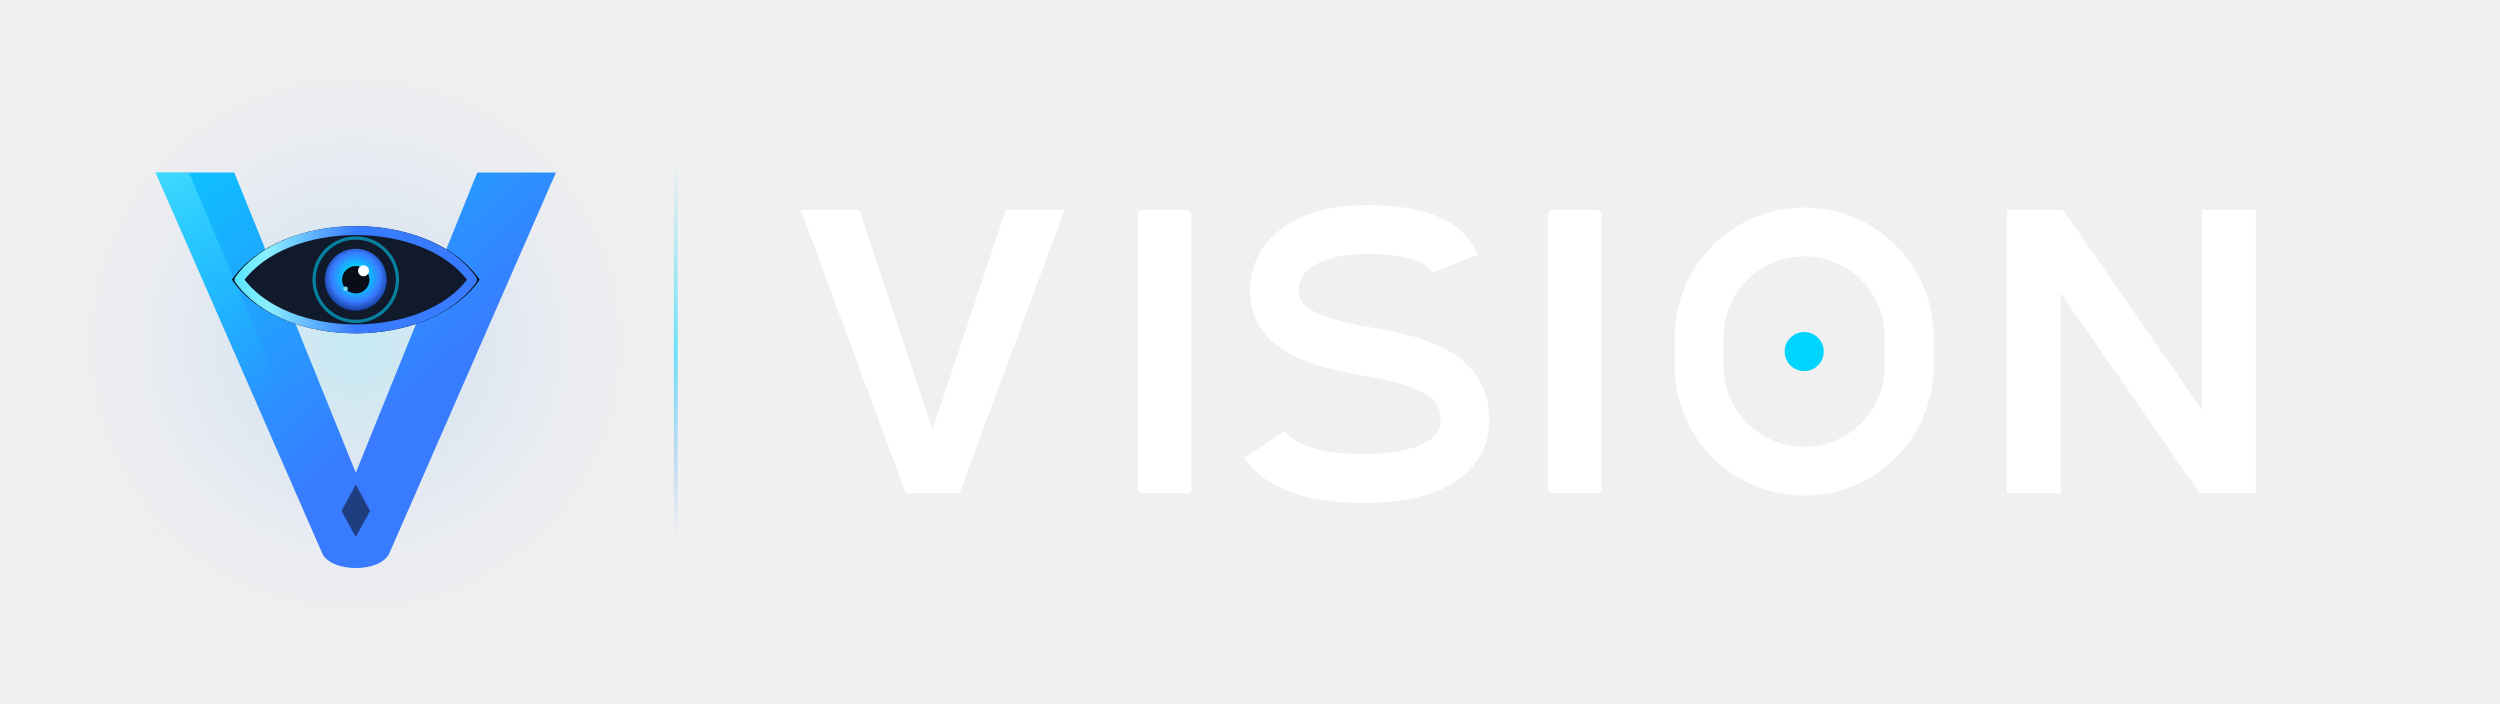
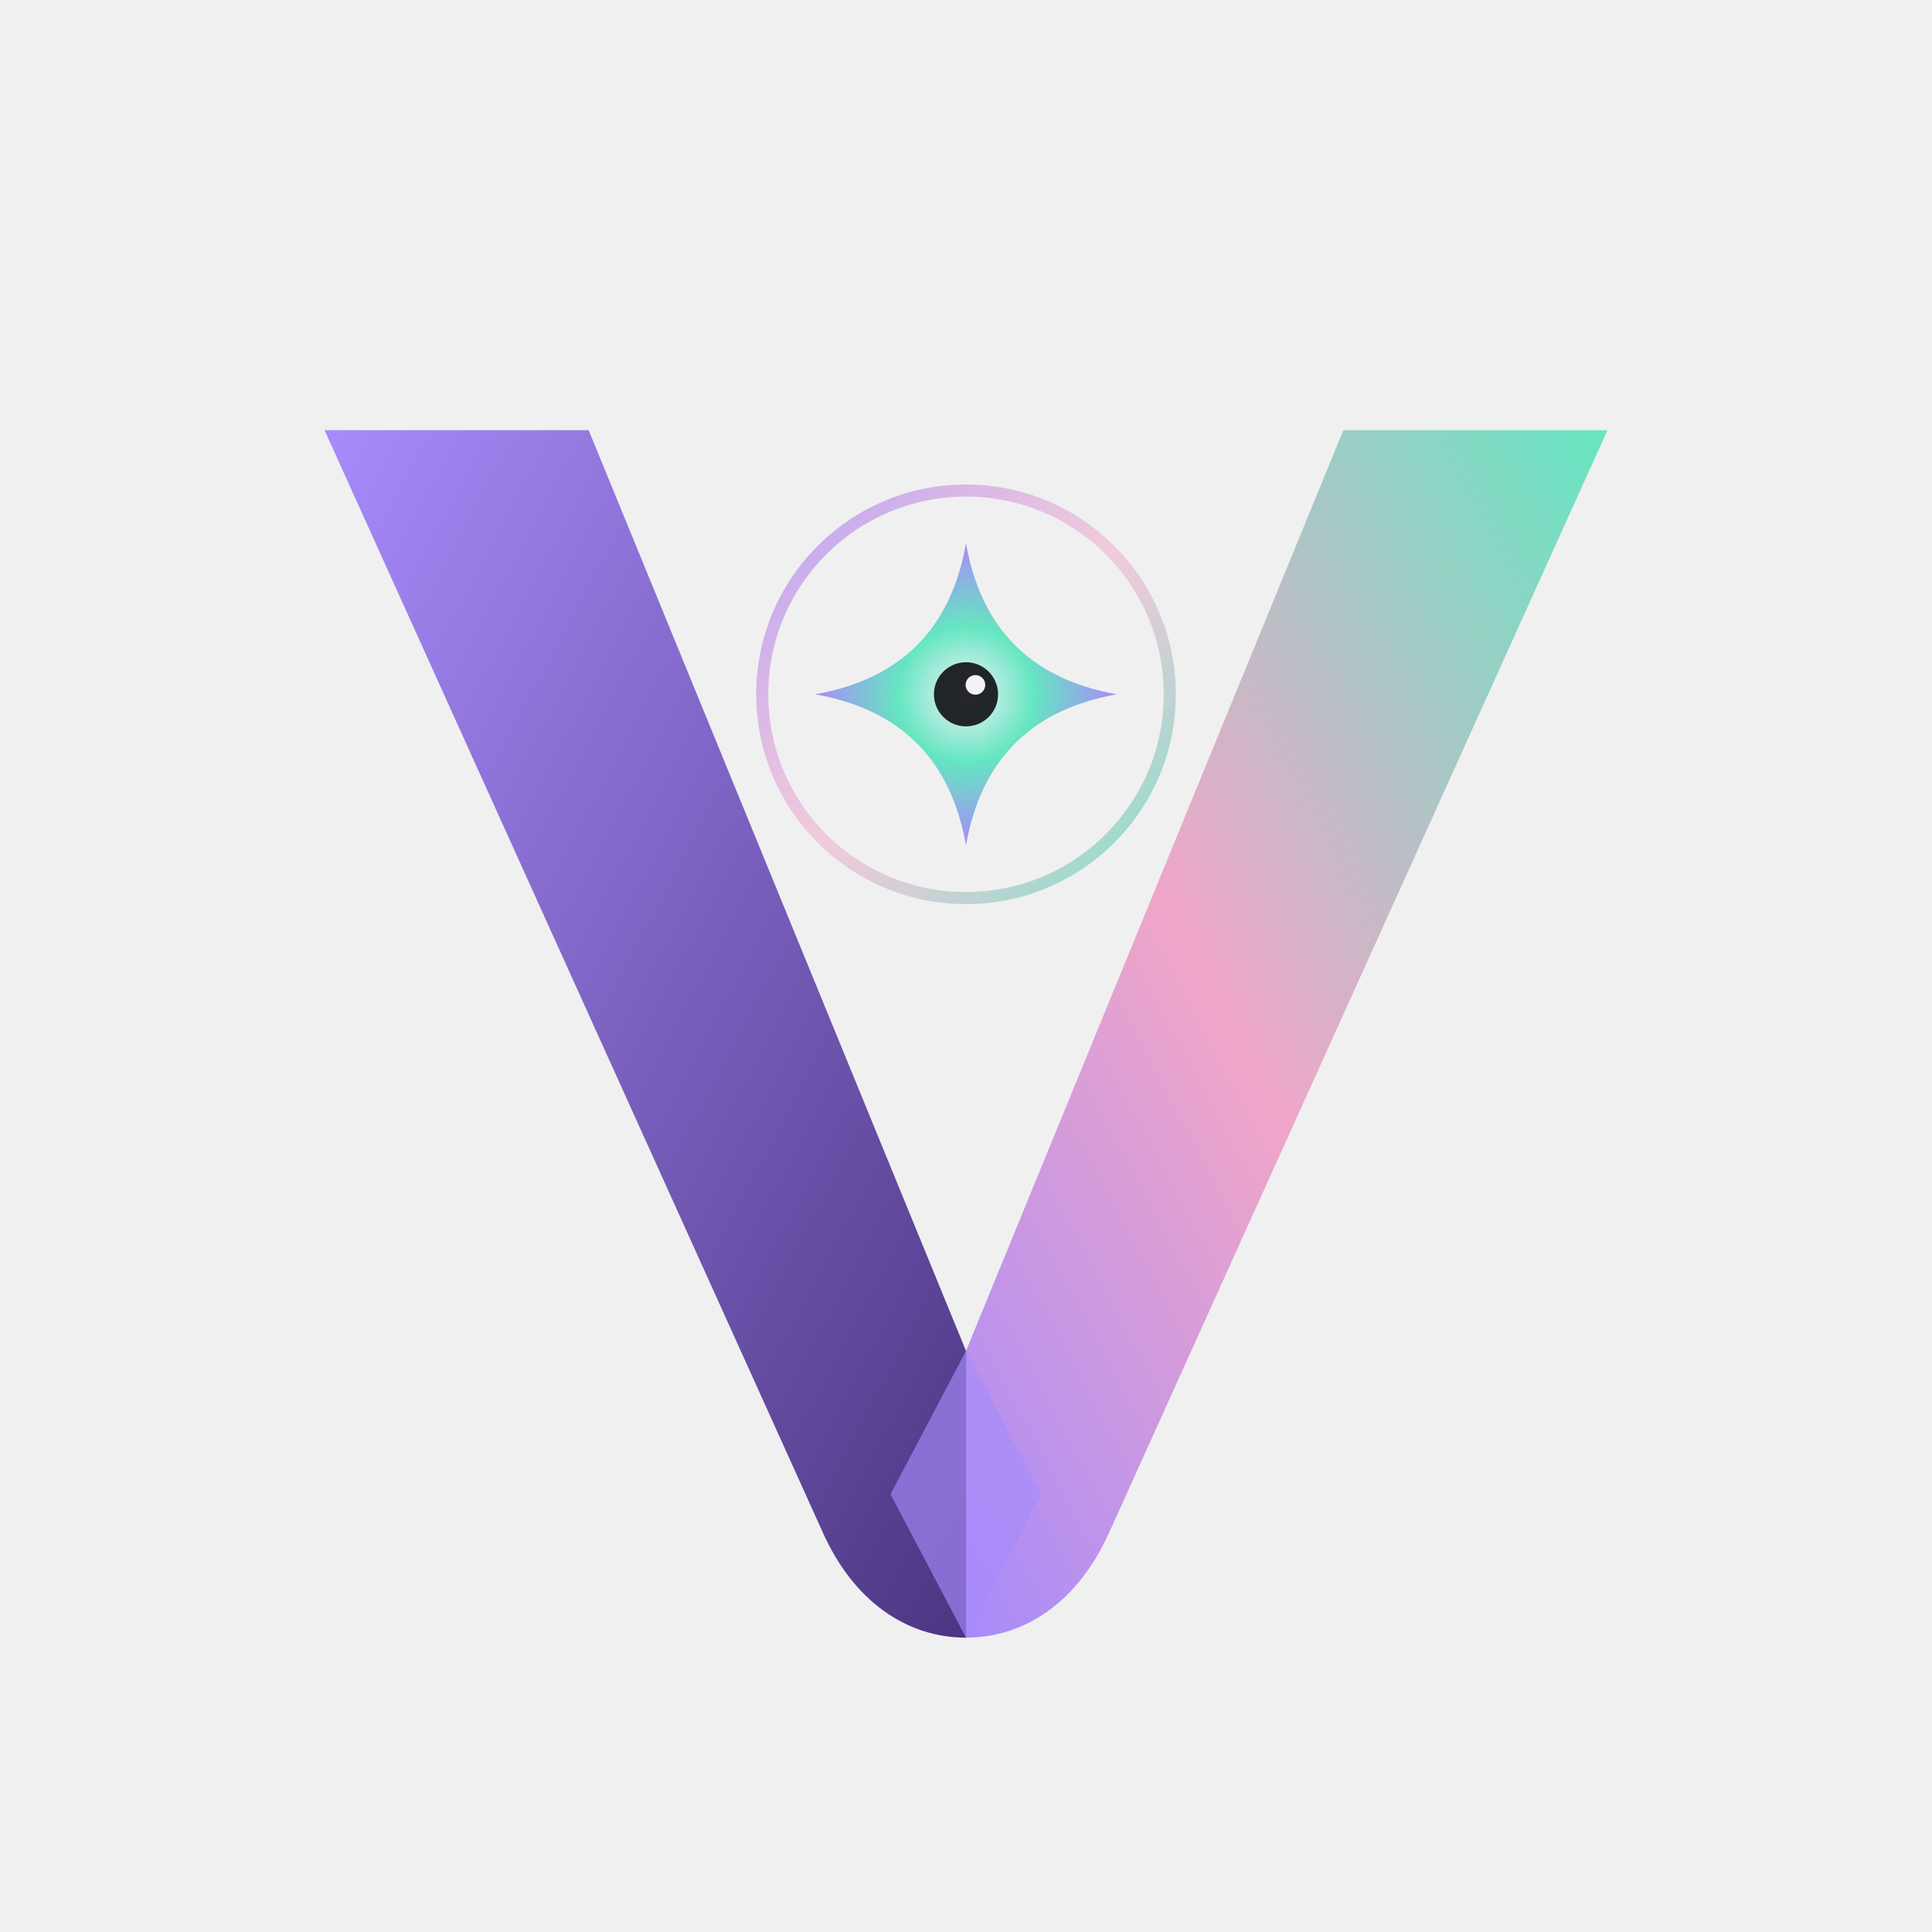
- <svg xmlns="http://www.w3.org/2000/svg" viewBox="0 0 1280 360" width="1280" height="360" fill="none">
+ <svg xmlns="http://www.w3.org/2000/svg" viewBox="0 0 512 512" width="512" height="512">
  <defs>
-     <linearGradient id="logoArmGrad" x1="60" y1="48" x2="300" y2="312" gradientUnits="userSpaceOnUse">
-       <stop offset="0%" stop-color="#00D4FF" />
-       <stop offset="52%" stop-color="#1EA8FF" />
-       <stop offset="100%" stop-color="#397BFF" />
+     <linearGradient id="leftWing" x1="0%" y1="0%" x2="100%" y2="100%">
+       <stop offset="0%" stop-color="#A78BFA" />
+       <stop offset="100%" stop-color="#4C3582" />
    </linearGradient>
-     <linearGradient id="logoLeftHighlight" x1="64" y1="54" x2="180" y2="304" gradientUnits="userSpaceOnUse">
-       <stop offset="0%" stop-color="#8AF0FF" stop-opacity="0.72" />
-       <stop offset="100%" stop-color="#00D4FF" stop-opacity="0.0" />
+     <linearGradient id="rightWing" x1="100%" y1="0%" x2="0%" y2="100%">
+       <stop offset="0%" stop-color="#65E6C1" />
+       <stop offset="54%" stop-color="#F0A6C8" />
+       <stop offset="100%" stop-color="#A78BFA" />
    </linearGradient>
-     <linearGradient id="logoEyeRim" x1="108" y1="126" x2="256" y2="126" gradientUnits="userSpaceOnUse">
-       <stop offset="0%" stop-color="#00D4FF" />
-       <stop offset="50%" stop-color="#8AF0FF" />
-       <stop offset="100%" stop-color="#397BFF" />
+     <linearGradient id="orbitRing" x1="0%" y1="0%" x2="100%" y2="100%">
+       <stop offset="0%" stop-color="#A78BFA" stop-opacity="0.8" />
+       <stop offset="50%" stop-color="#F0A6C8" stop-opacity="0.5" />
+       <stop offset="100%" stop-color="#65E6C1" stop-opacity="0.9" />
    </linearGradient>
-     <radialGradient id="logoIrisGlow" cx="50%" cy="46%" r="54%">
-       <stop offset="0%" stop-color="#E6FCFF" />
-       <stop offset="30%" stop-color="#00D4FF" />
-       <stop offset="74%" stop-color="#397BFF" />
-       <stop offset="100%" stop-color="#163E9E" />
+     <radialGradient id="sparkFill" cx="50%" cy="50%" r="50%">
+       <stop offset="0%" stop-color="#F5F1FA" />
+       <stop offset="45%" stop-color="#65E6C1" />
+       <stop offset="100%" stop-color="#A78BFA" />
    </radialGradient>
-     <radialGradient id="logoAmbientHalo" cx="182" cy="176" r="154" gradientUnits="userSpaceOnUse">
-       <stop offset="0%" stop-color="#00D4FF" stop-opacity="0.18" />
-       <stop offset="60%" stop-color="#397BFF" stop-opacity="0.05" />
-       <stop offset="100%" stop-color="#397BFF" stop-opacity="0.0" />
-     </radialGradient>
-     <linearGradient id="logoDividerGrad" x1="346" y1="84" x2="346" y2="276" gradientUnits="userSpaceOnUse">
-       <stop offset="0%" stop-color="#00D4FF" stop-opacity="0.0" />
-       <stop offset="50%" stop-color="#00D4FF" stop-opacity="0.55" />
-       <stop offset="100%" stop-color="#397BFF" stop-opacity="0.0" />
-     </linearGradient>
  </defs>
-   <circle cx="182" cy="176" r="154" fill="url(#logoAmbientHalo)" />
-   <g transform="translate(26, 20) scale(0.61)">
-     <path d="M 88 112 L 154 112 L 256 364 L 358 112 L 424 112 L 284 432 C 276 448, 236 448, 228 432 Z" fill="url(#logoArmGrad)" />
-     <path d="M 88 112 L 116 112 L 244 416 L 228 432 Z" fill="url(#logoLeftHighlight)" />
-     <path d="M 152 202 C 194 142, 318 142, 360 202 C 318 262, 194 262, 152 202 Z" fill="#080D18" />
-     <path d="M 158 202 C 197 147, 315 147, 354 202 C 315 257, 197 257, 158 202 Z" stroke="url(#logoEyeRim)" stroke-width="7.5" stroke-linejoin="round" fill="#101A2B" />
-     <circle cx="256" cy="202" r="35" stroke="#00D4FF" stroke-opacity="0.55" stroke-width="2.75" />
-     <circle cx="256" cy="202" r="26" fill="url(#logoIrisGlow)" />
-     <circle cx="256" cy="202" r="11.5" fill="#080D18" />
-     <circle cx="262.5" cy="194.5" r="4.6" fill="#FFFFFF" />
-     <circle cx="247.5" cy="209.5" r="1.9" fill="#8AF0FF" fill-opacity="0.85" />
-     <polygon points="256,374 268,396 256,418 244,396" fill="#080D18" fill-opacity="0.55" />
-   </g>
-   <rect x="345" y="84" width="2" height="192" rx="1" fill="url(#logoDividerGrad)" />
-   <g transform="translate(390, 80) scale(1.25)">
-     <path d="M 16 22 L 40 22 L 70 112 L 100 22 L 124 22 L 81 138 L 59 138 Z" fill="#FFFFFF" />
-     <rect x="154" y="22" width="22" height="116" rx="2" fill="#FFFFFF" />
-     <path d="M 284 44 C 280 34, 266 30, 248 30 C 224 30, 210 40, 210 55 C 210 71, 226 76, 248 80 C 272 84, 288 90, 288 108 C 288 124, 272 132, 246 132 C 226 132, 212 127, 206 118" stroke="#FFFFFF" stroke-width="20" stroke-linecap="butt" fill="none" />
-     <rect x="322" y="22" width="22" height="116" rx="2" fill="#FFFFFF" />
-     <rect x="384" y="31" width="86" height="98" rx="43" stroke="#FFFFFF" stroke-width="20" fill="none" />
-     <circle cx="427" cy="80" r="8" fill="#00D4FF" />
-     <path d="M 510 138 L 510 22 L 533 22 L 590 104 L 590 22 L 612 22 L 612 138 L 589 138 L 532 56 L 532 138 Z" fill="#FFFFFF" />
-   </g>
+   <path d="M86 114 L156 114 L256 358 L256 434 C240 434 226 424 218 406 Z" fill="url(#leftWing)" />
+   <path d="M356 114 L426 114 L294 406 C286 424 272 434 256 434 L256 358 Z" fill="url(#rightWing)" />
+   <path d="M256 358 L276 396 L256 434 L236 396 Z" fill="#A78BFA" fill-opacity="0.65" />
+   <circle cx="256" cy="184" r="54" fill="none" stroke="url(#orbitRing)" stroke-width="3.2" />
+   <path d="M256 144 Q262 178 296 184 Q262 190 256 224 Q250 190 216 184 Q250 178 256 144 Z" fill="url(#sparkFill)" />
+   <circle cx="256" cy="184" r="8.5" fill="#101016" fill-opacity="0.9" />
+   <circle cx="258.5" cy="181.5" r="2.6" fill="#F5F1FA" />
</svg>
